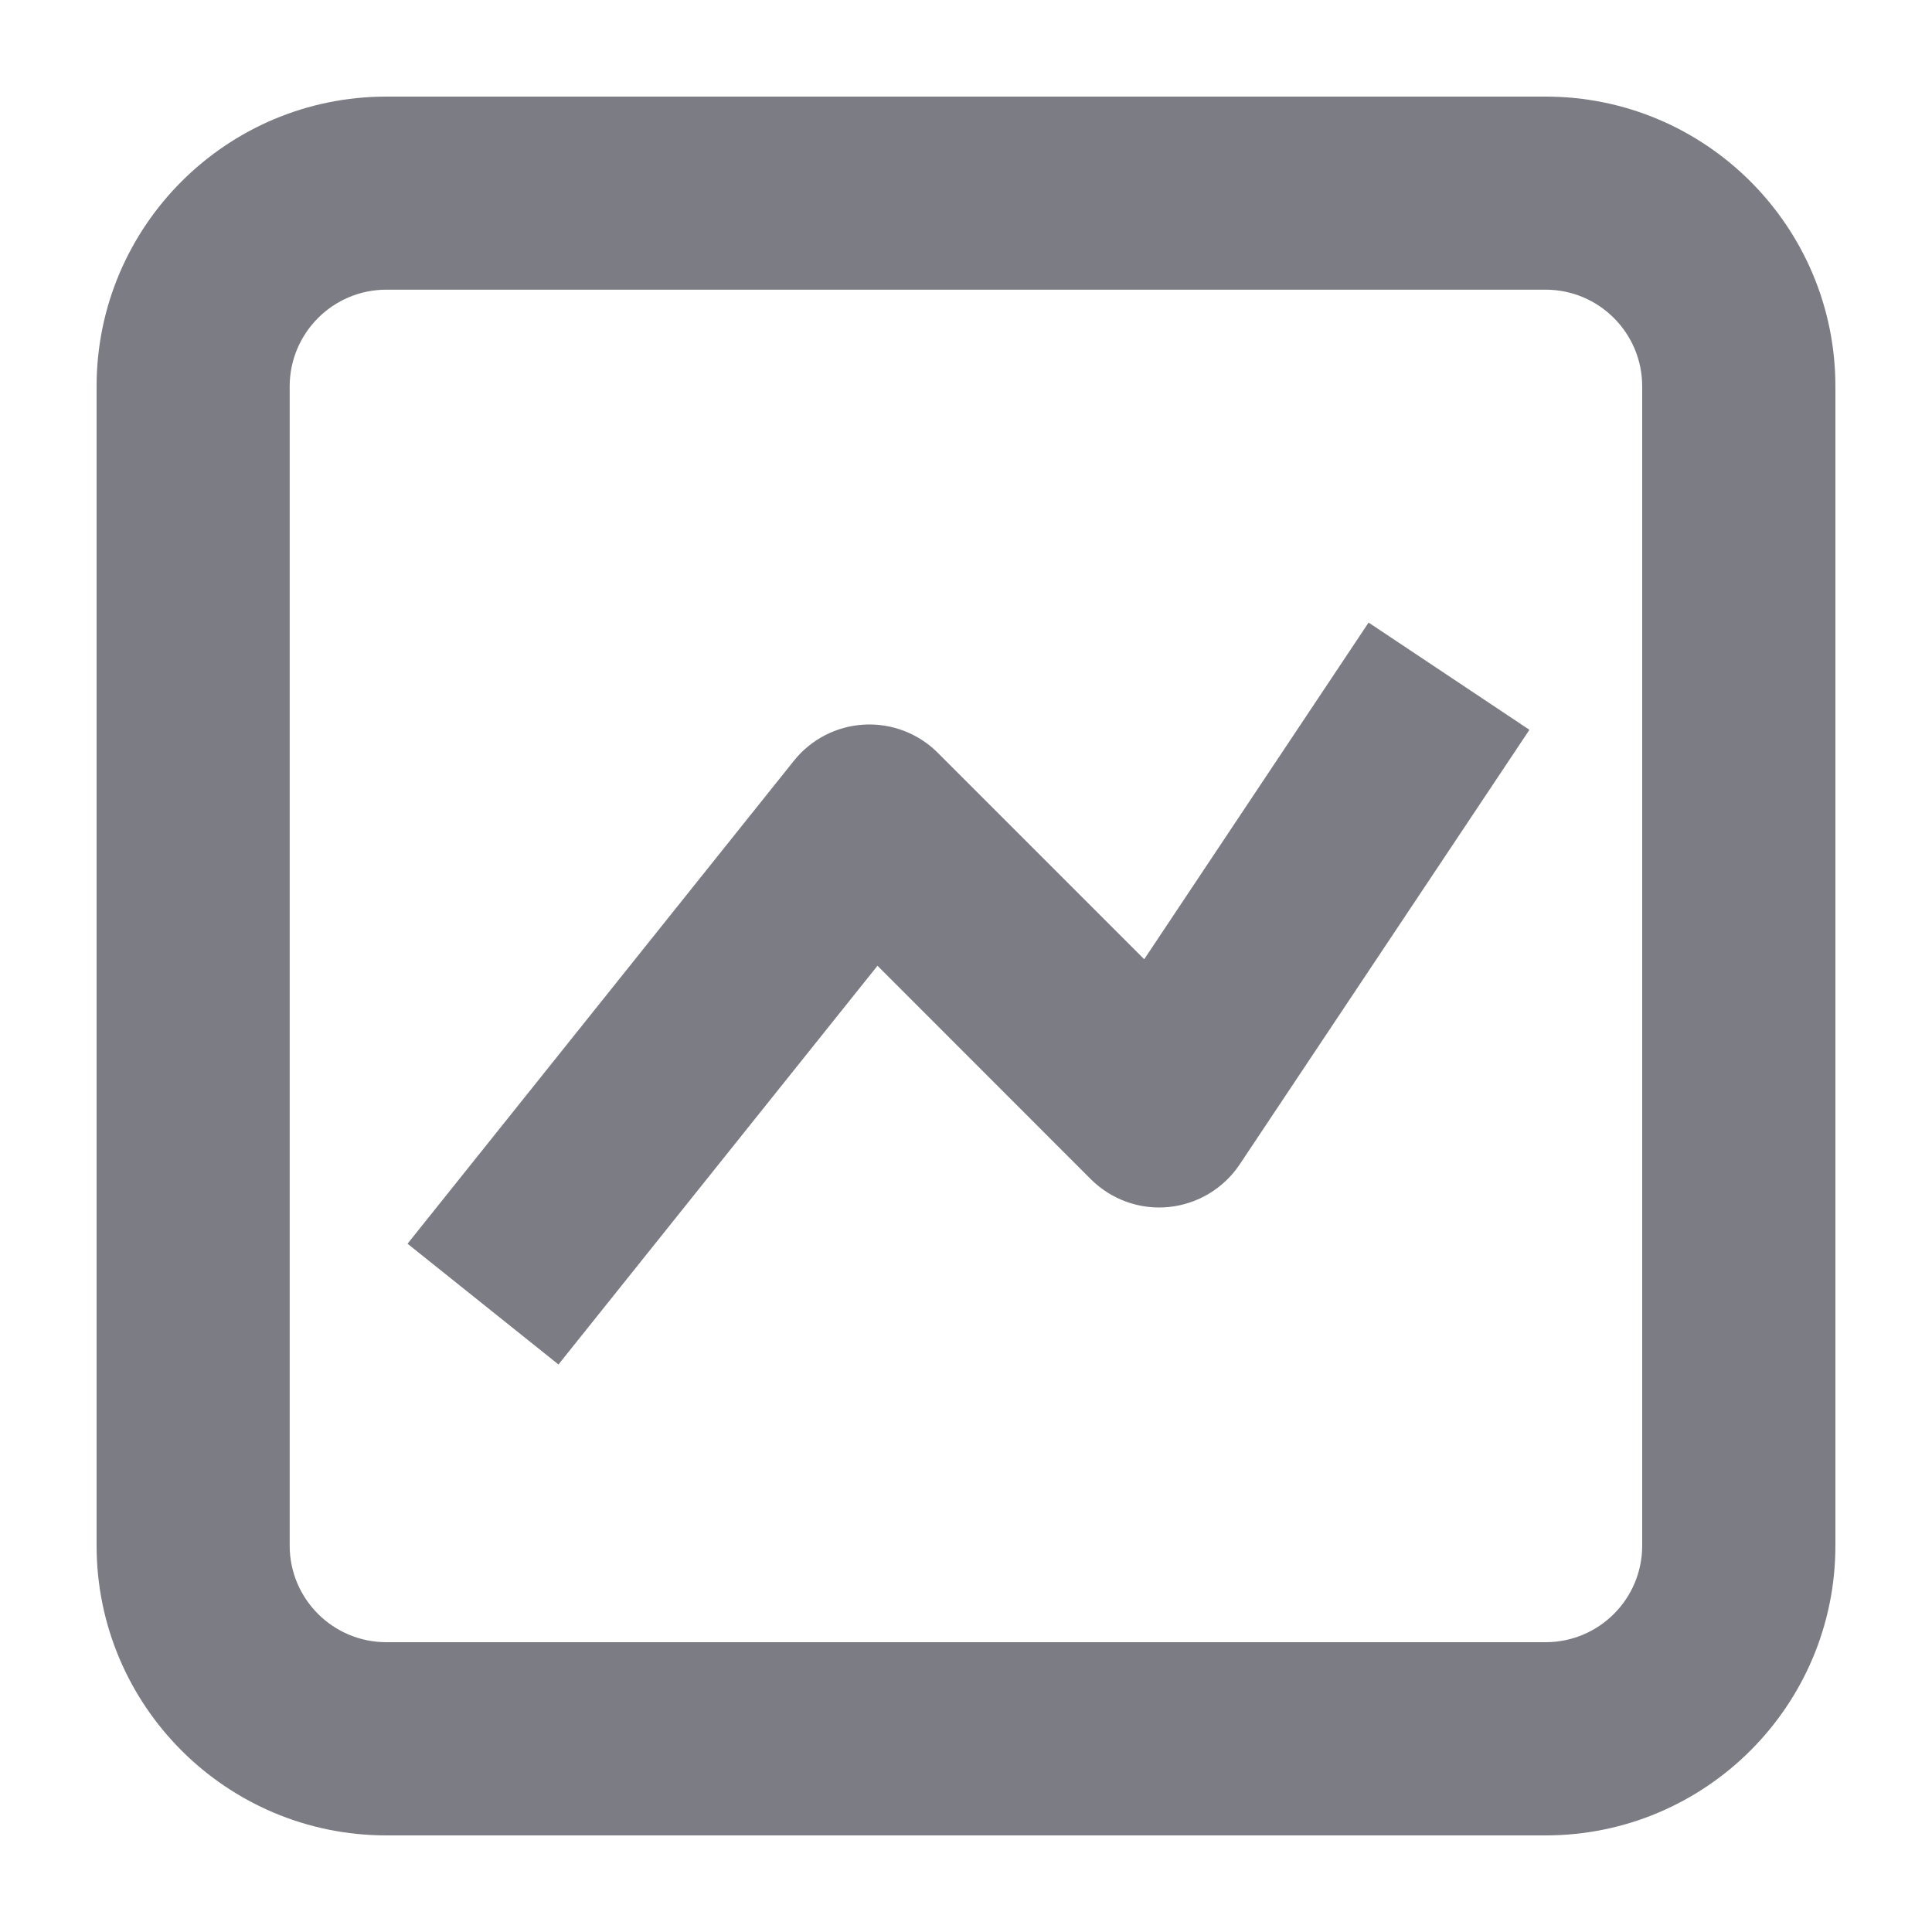
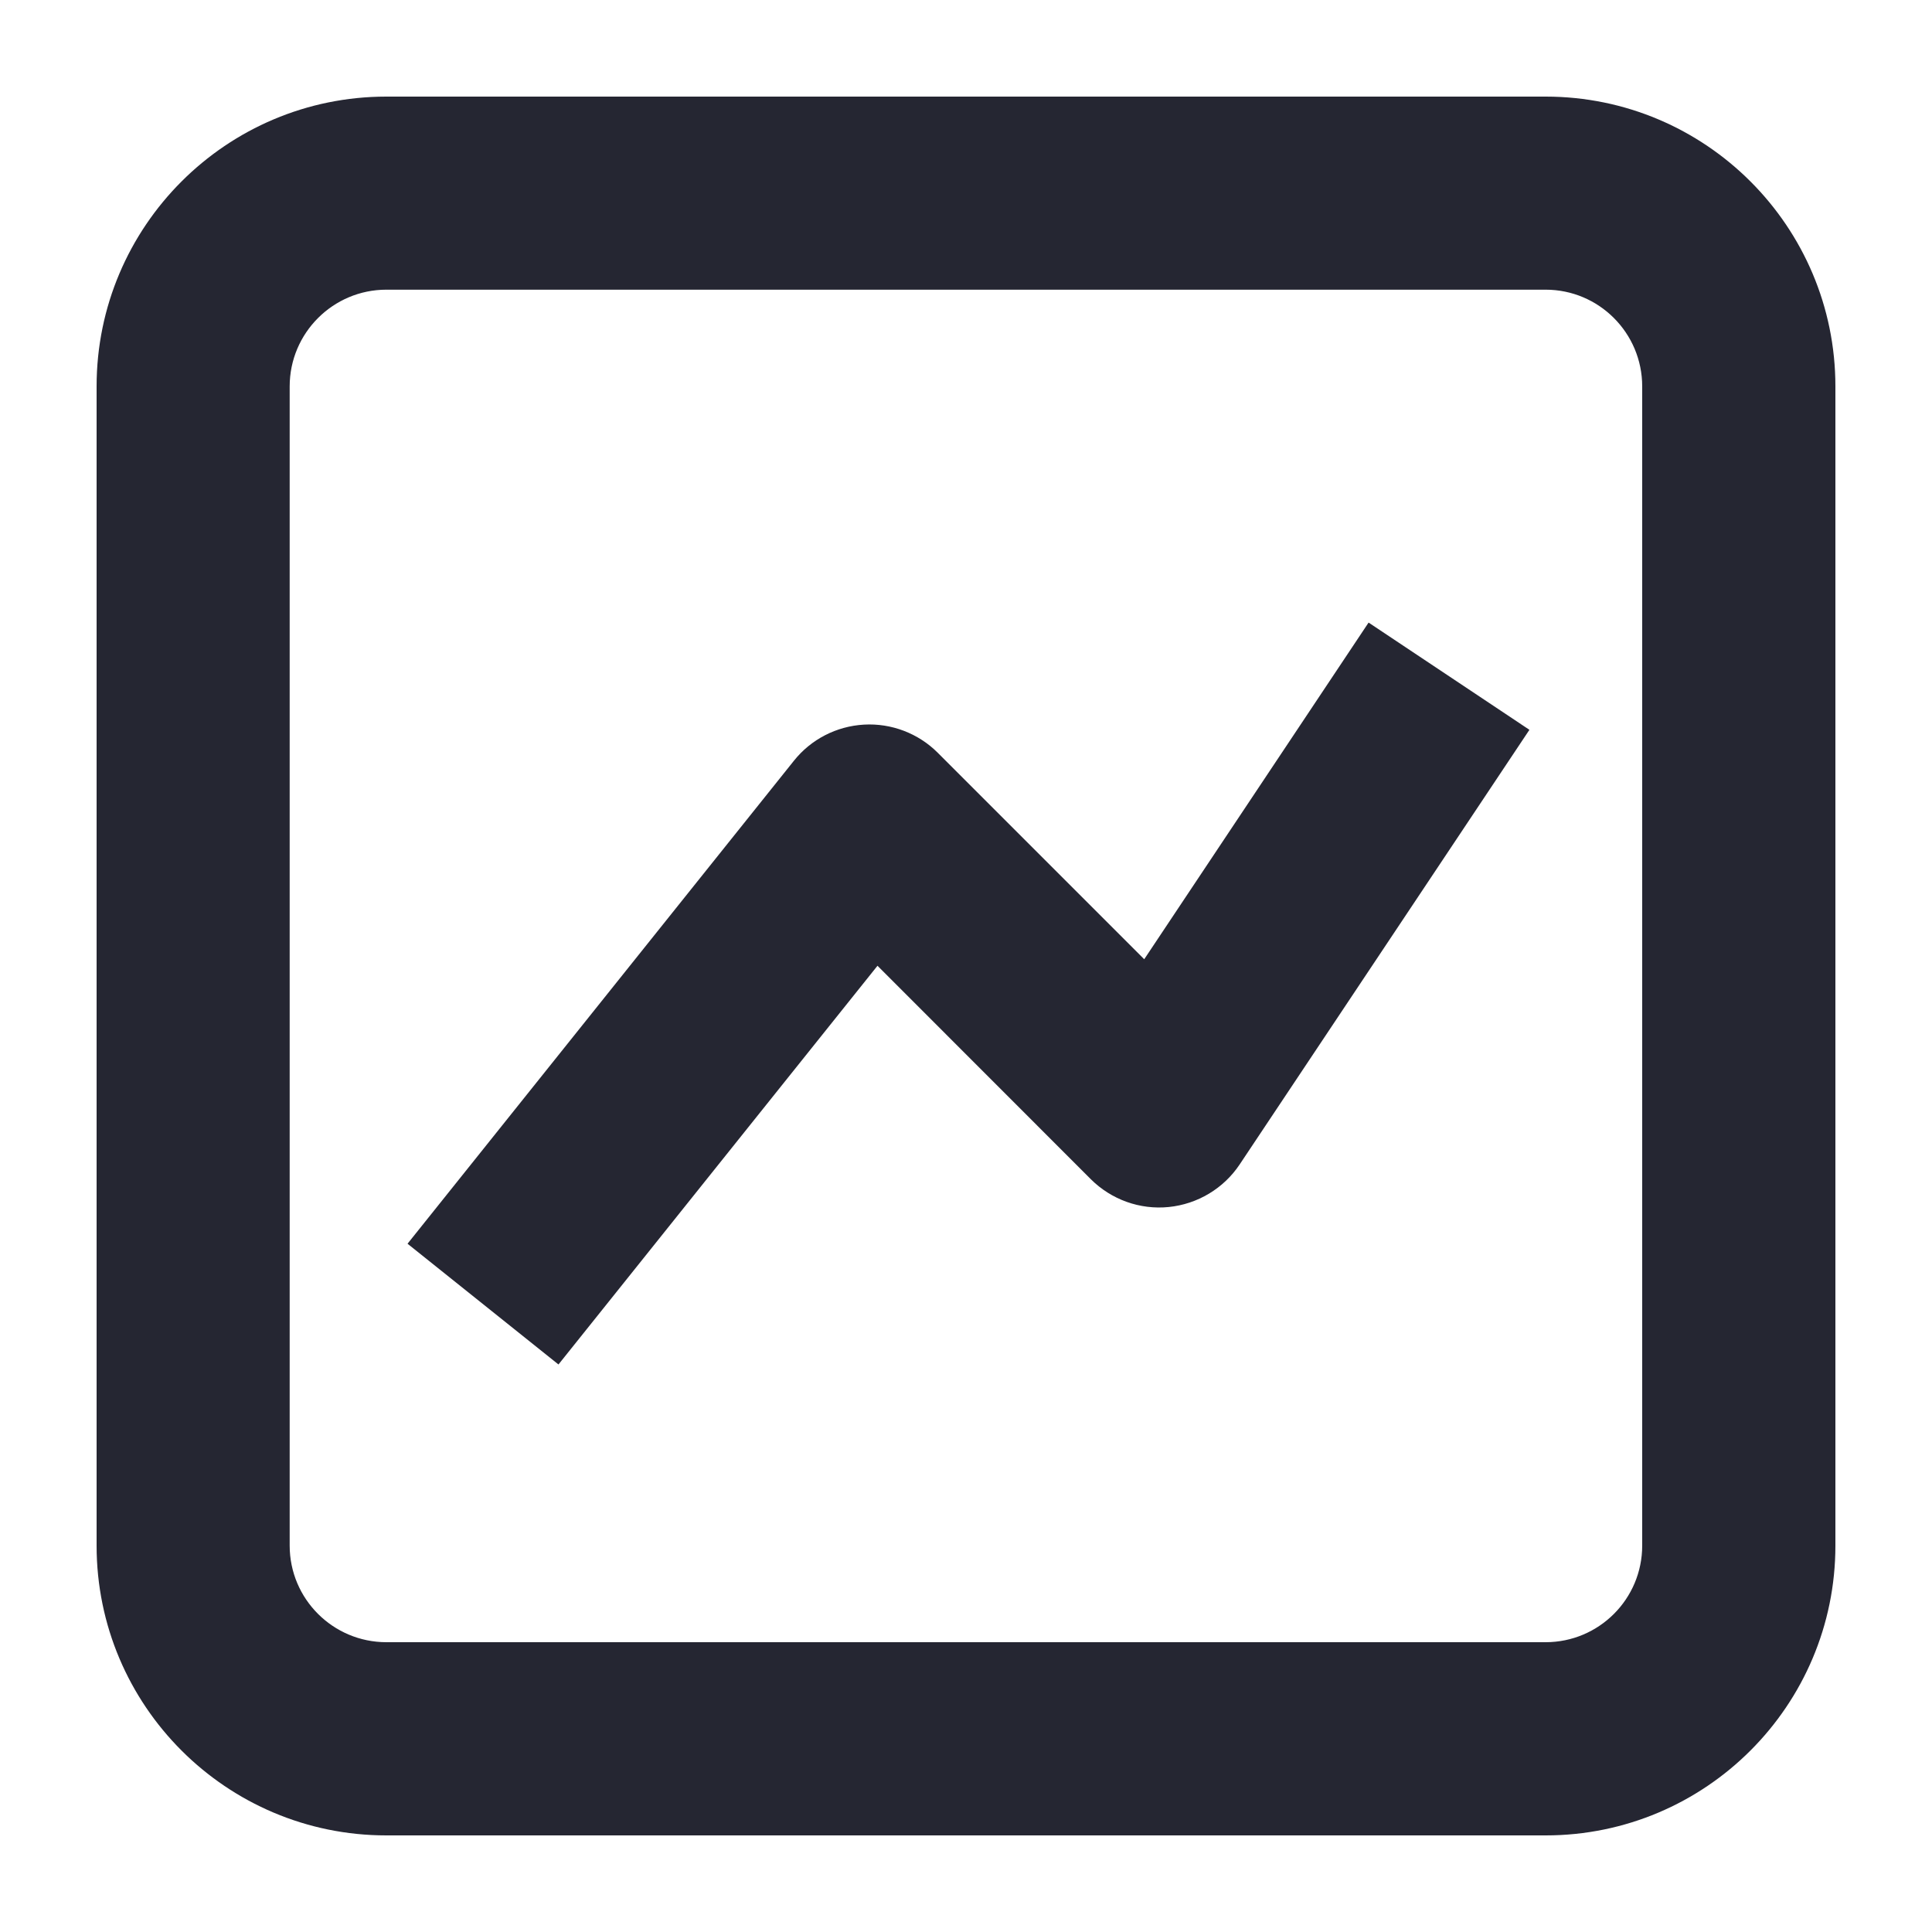
<svg xmlns="http://www.w3.org/2000/svg" width="16" height="16" viewBox="0 0 16 16" fill="none">
-   <path d="M12.8 0.8C14.125 0.8 15.2 1.875 15.2 3.2V12.8C15.2 14.125 14.125 15.2 12.8 15.2H3.2C1.875 15.2 0.8 14.125 0.8 12.8V3.2C0.8 1.875 1.875 0.8 3.2 0.8H12.8ZM3.2 2.399C2.758 2.399 2.399 2.758 2.399 3.2V12.8C2.399 13.242 2.758 13.6 3.2 13.6H12.8C13.242 13.6 13.6 13.242 13.6 12.8V3.2C13.6 2.758 13.242 2.399 12.8 2.399H3.2ZM12.666 6.044L10.266 9.644C10.133 9.843 9.917 9.972 9.679 9.996C9.44 10.02 9.204 9.935 9.034 9.766L7.267 7.998L4.625 11.3L3.375 10.3L6.575 6.3C6.717 6.122 6.928 6.014 7.155 6.001C7.382 5.988 7.605 6.073 7.766 6.234L9.476 7.944L11.334 5.156L12.666 6.044Z" fill="#252632" fill-opacity="0.6" />
+   <path d="M12.8 0.8C14.125 0.8 15.2 1.875 15.2 3.2V12.8C15.2 14.125 14.125 15.2 12.8 15.2H3.2C1.875 15.2 0.8 14.125 0.8 12.8V3.2C0.8 1.875 1.875 0.8 3.2 0.8H12.8ZM3.2 2.399C2.758 2.399 2.399 2.758 2.399 3.2V12.8C2.399 13.242 2.758 13.6 3.2 13.6H12.8C13.242 13.6 13.6 13.242 13.6 12.8V3.2C13.6 2.758 13.242 2.399 12.8 2.399H3.2ZM12.666 6.044L10.266 9.644C10.133 9.843 9.917 9.972 9.679 9.996C9.44 10.02 9.204 9.935 9.034 9.766L7.267 7.998L4.625 11.3L3.375 10.3L6.575 6.3C6.717 6.122 6.928 6.014 7.155 6.001C7.382 5.988 7.605 6.073 7.766 6.234L9.476 7.944L11.334 5.156L12.666 6.044Z" fill="#252632" />
</svg>
